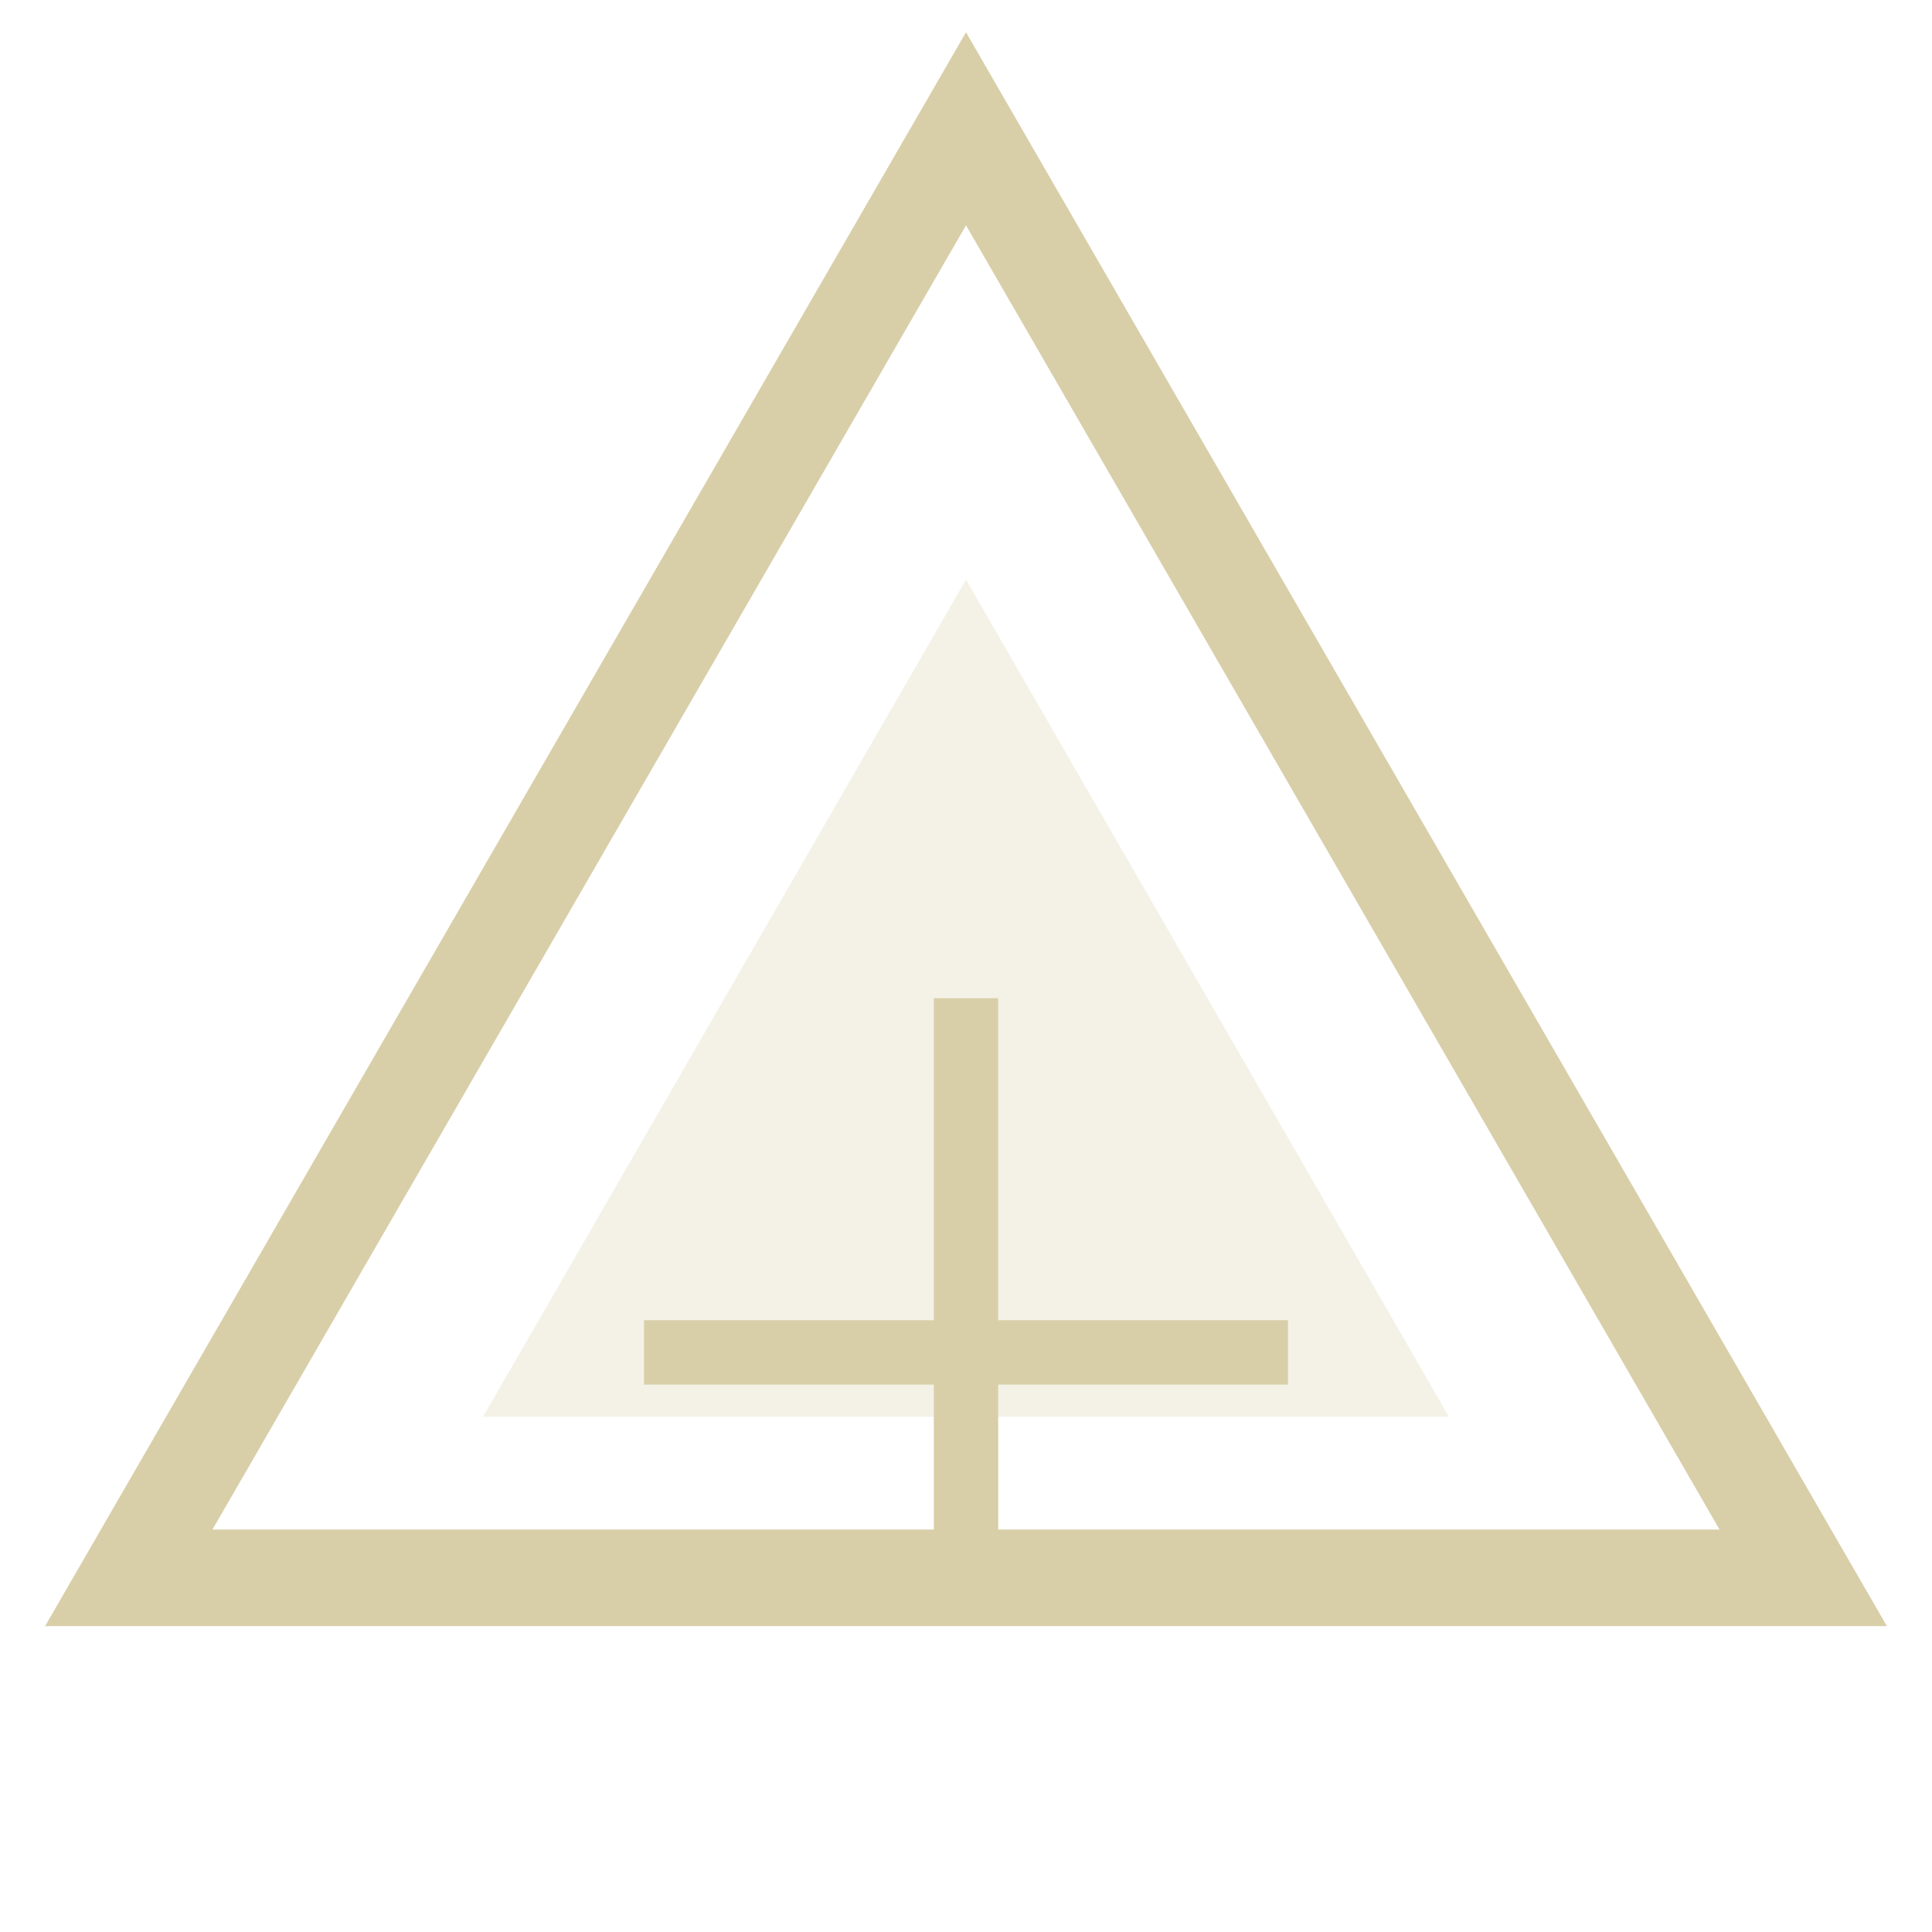
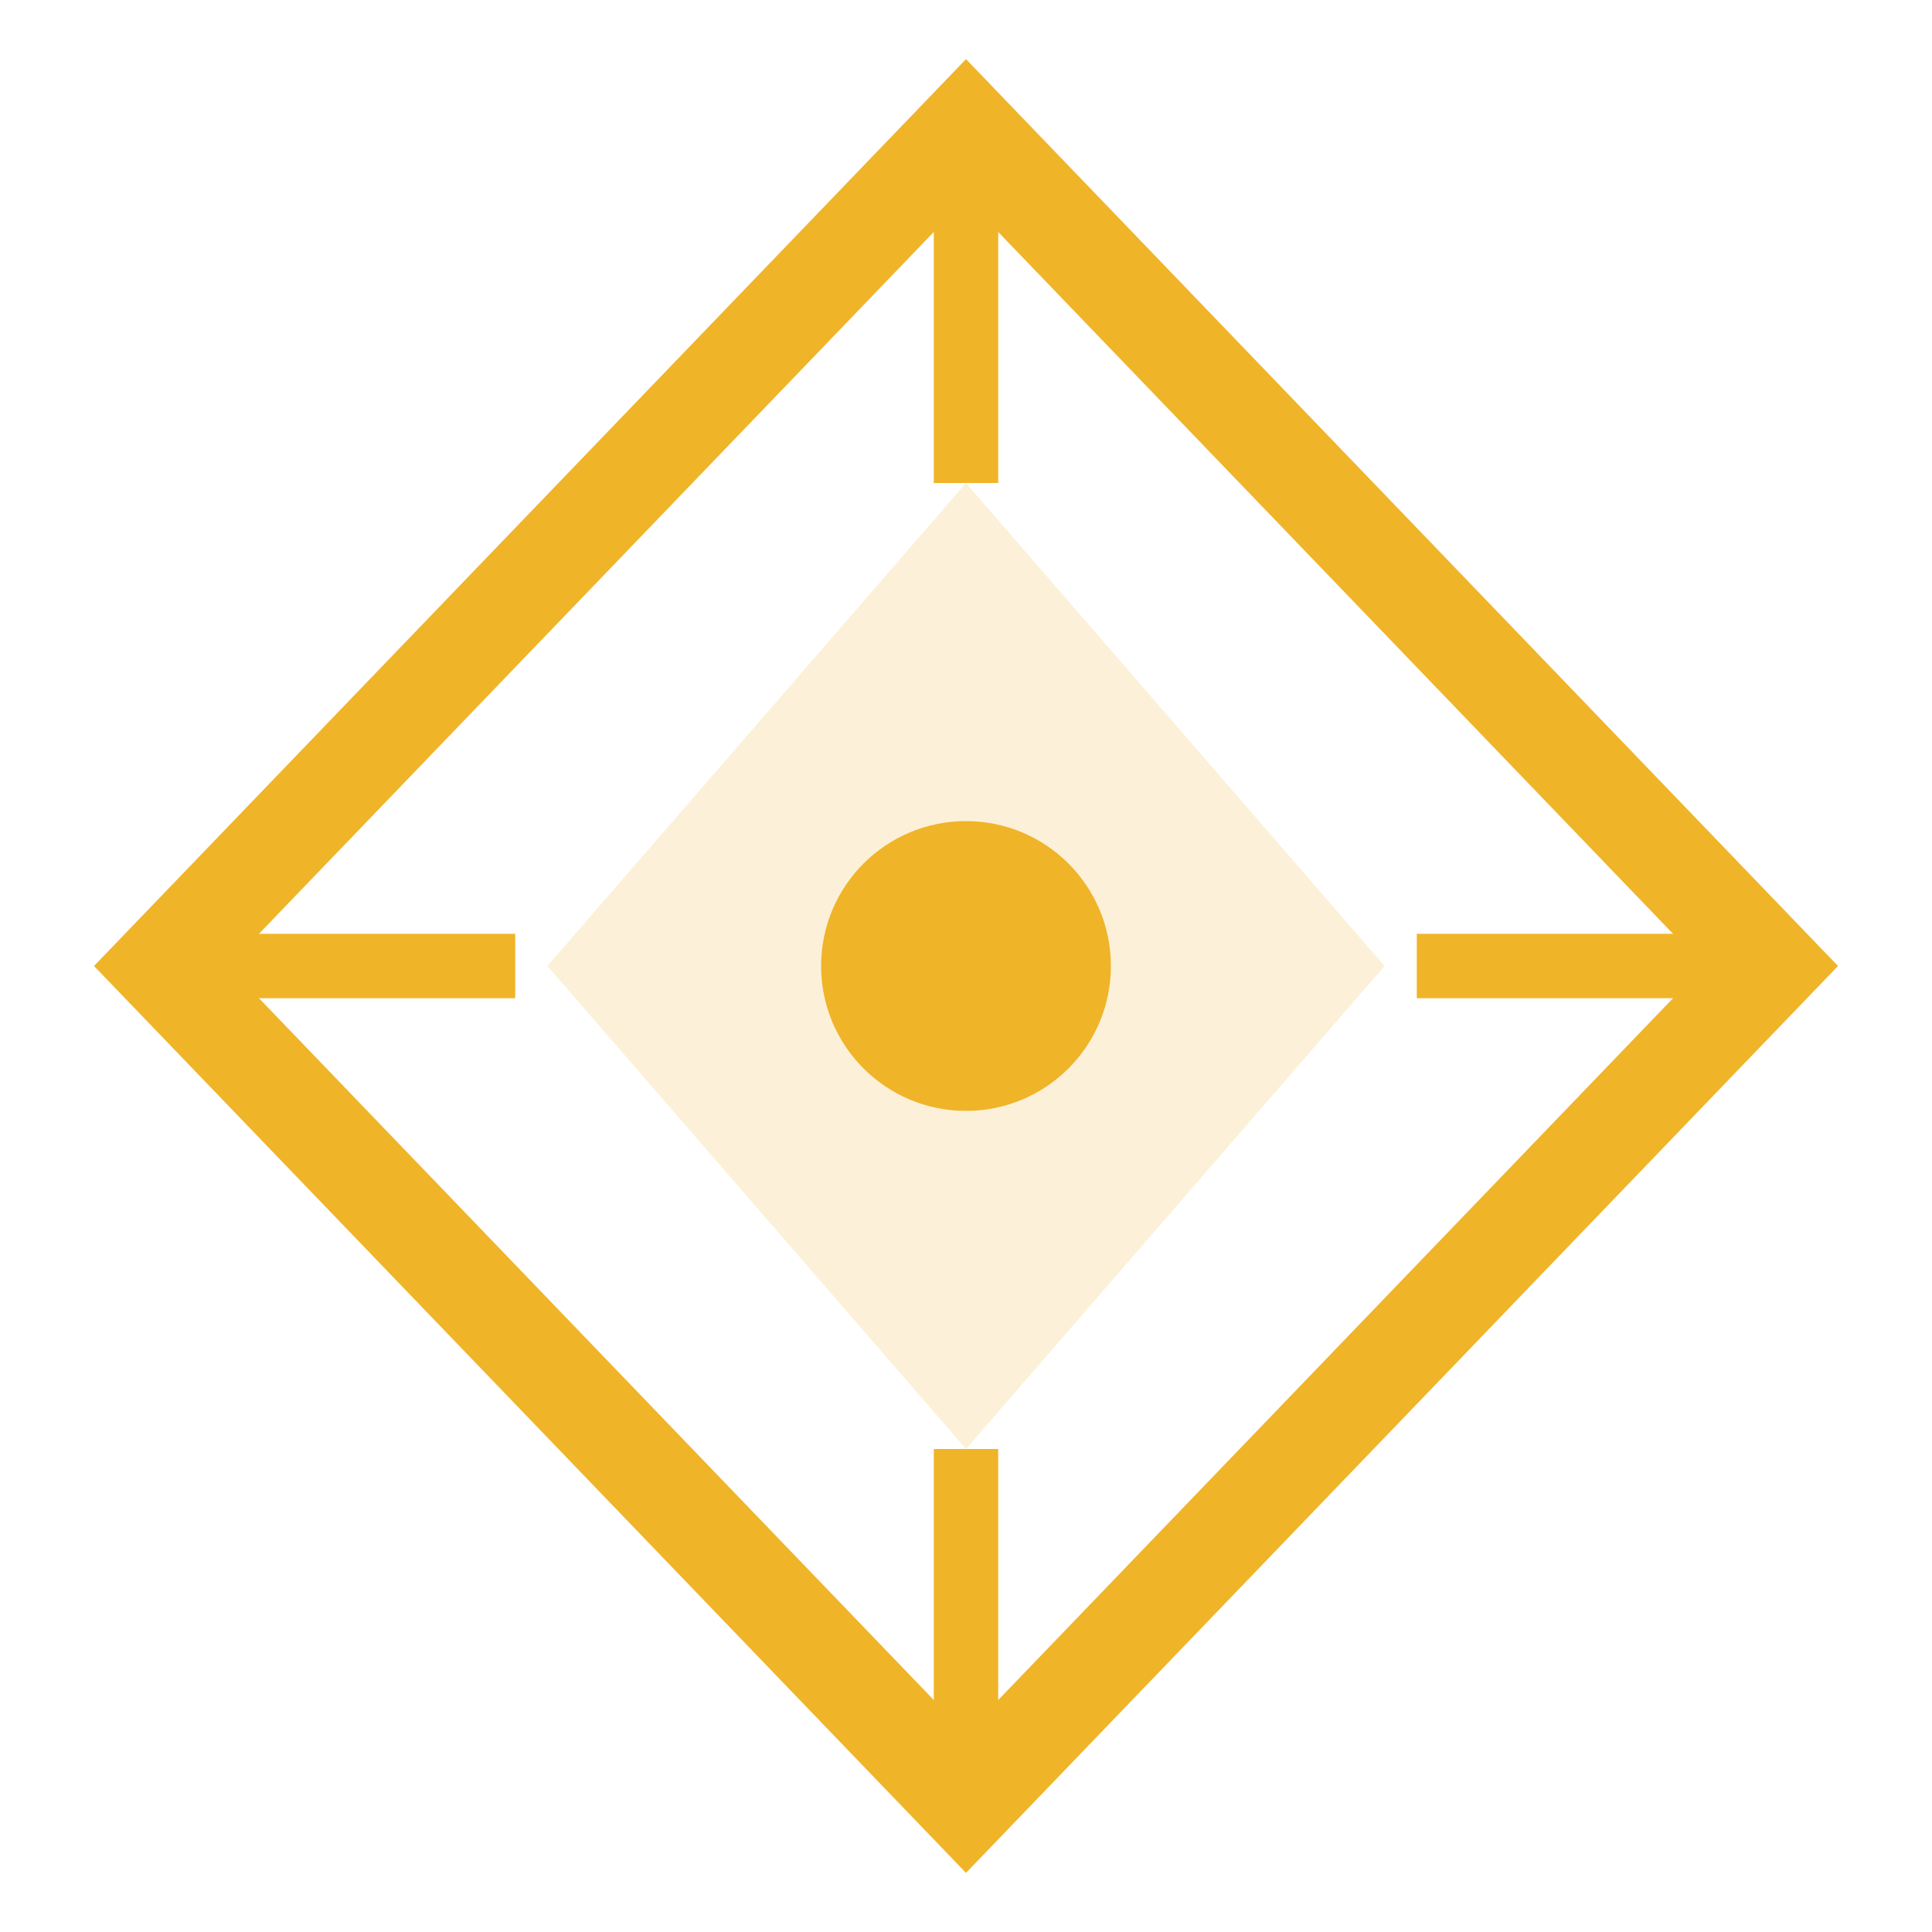
<svg xmlns="http://www.w3.org/2000/svg" viewBox="0 0 60 60" fill="none">
-   <path d="M30 4 56 49H4L30 4Z" stroke="#d8cfa9" stroke-width="3" />
-   <path d="m30 18 15 26H15l15-26Z" fill="#d8cfa9" fill-opacity=".28" />
-   <path d="M30 31v19M20 42h20" stroke="#d8cfa9" stroke-width="2" />
+   <path d="M30 4 55 30 30 56 5 30Z" stroke="#f0b429" stroke-width="3" />
+   <path d="M30 15 43 30 30 45 17 30Z" fill="#f0b429" fill-opacity=".18" />
+   <path d="M30 4v11M30 45v11M5 30h11M44 30h11" stroke="#f0b429" stroke-width="2" />
+   <circle cx="30" cy="30" r="4.5" fill="#f0b429" />
</svg>
